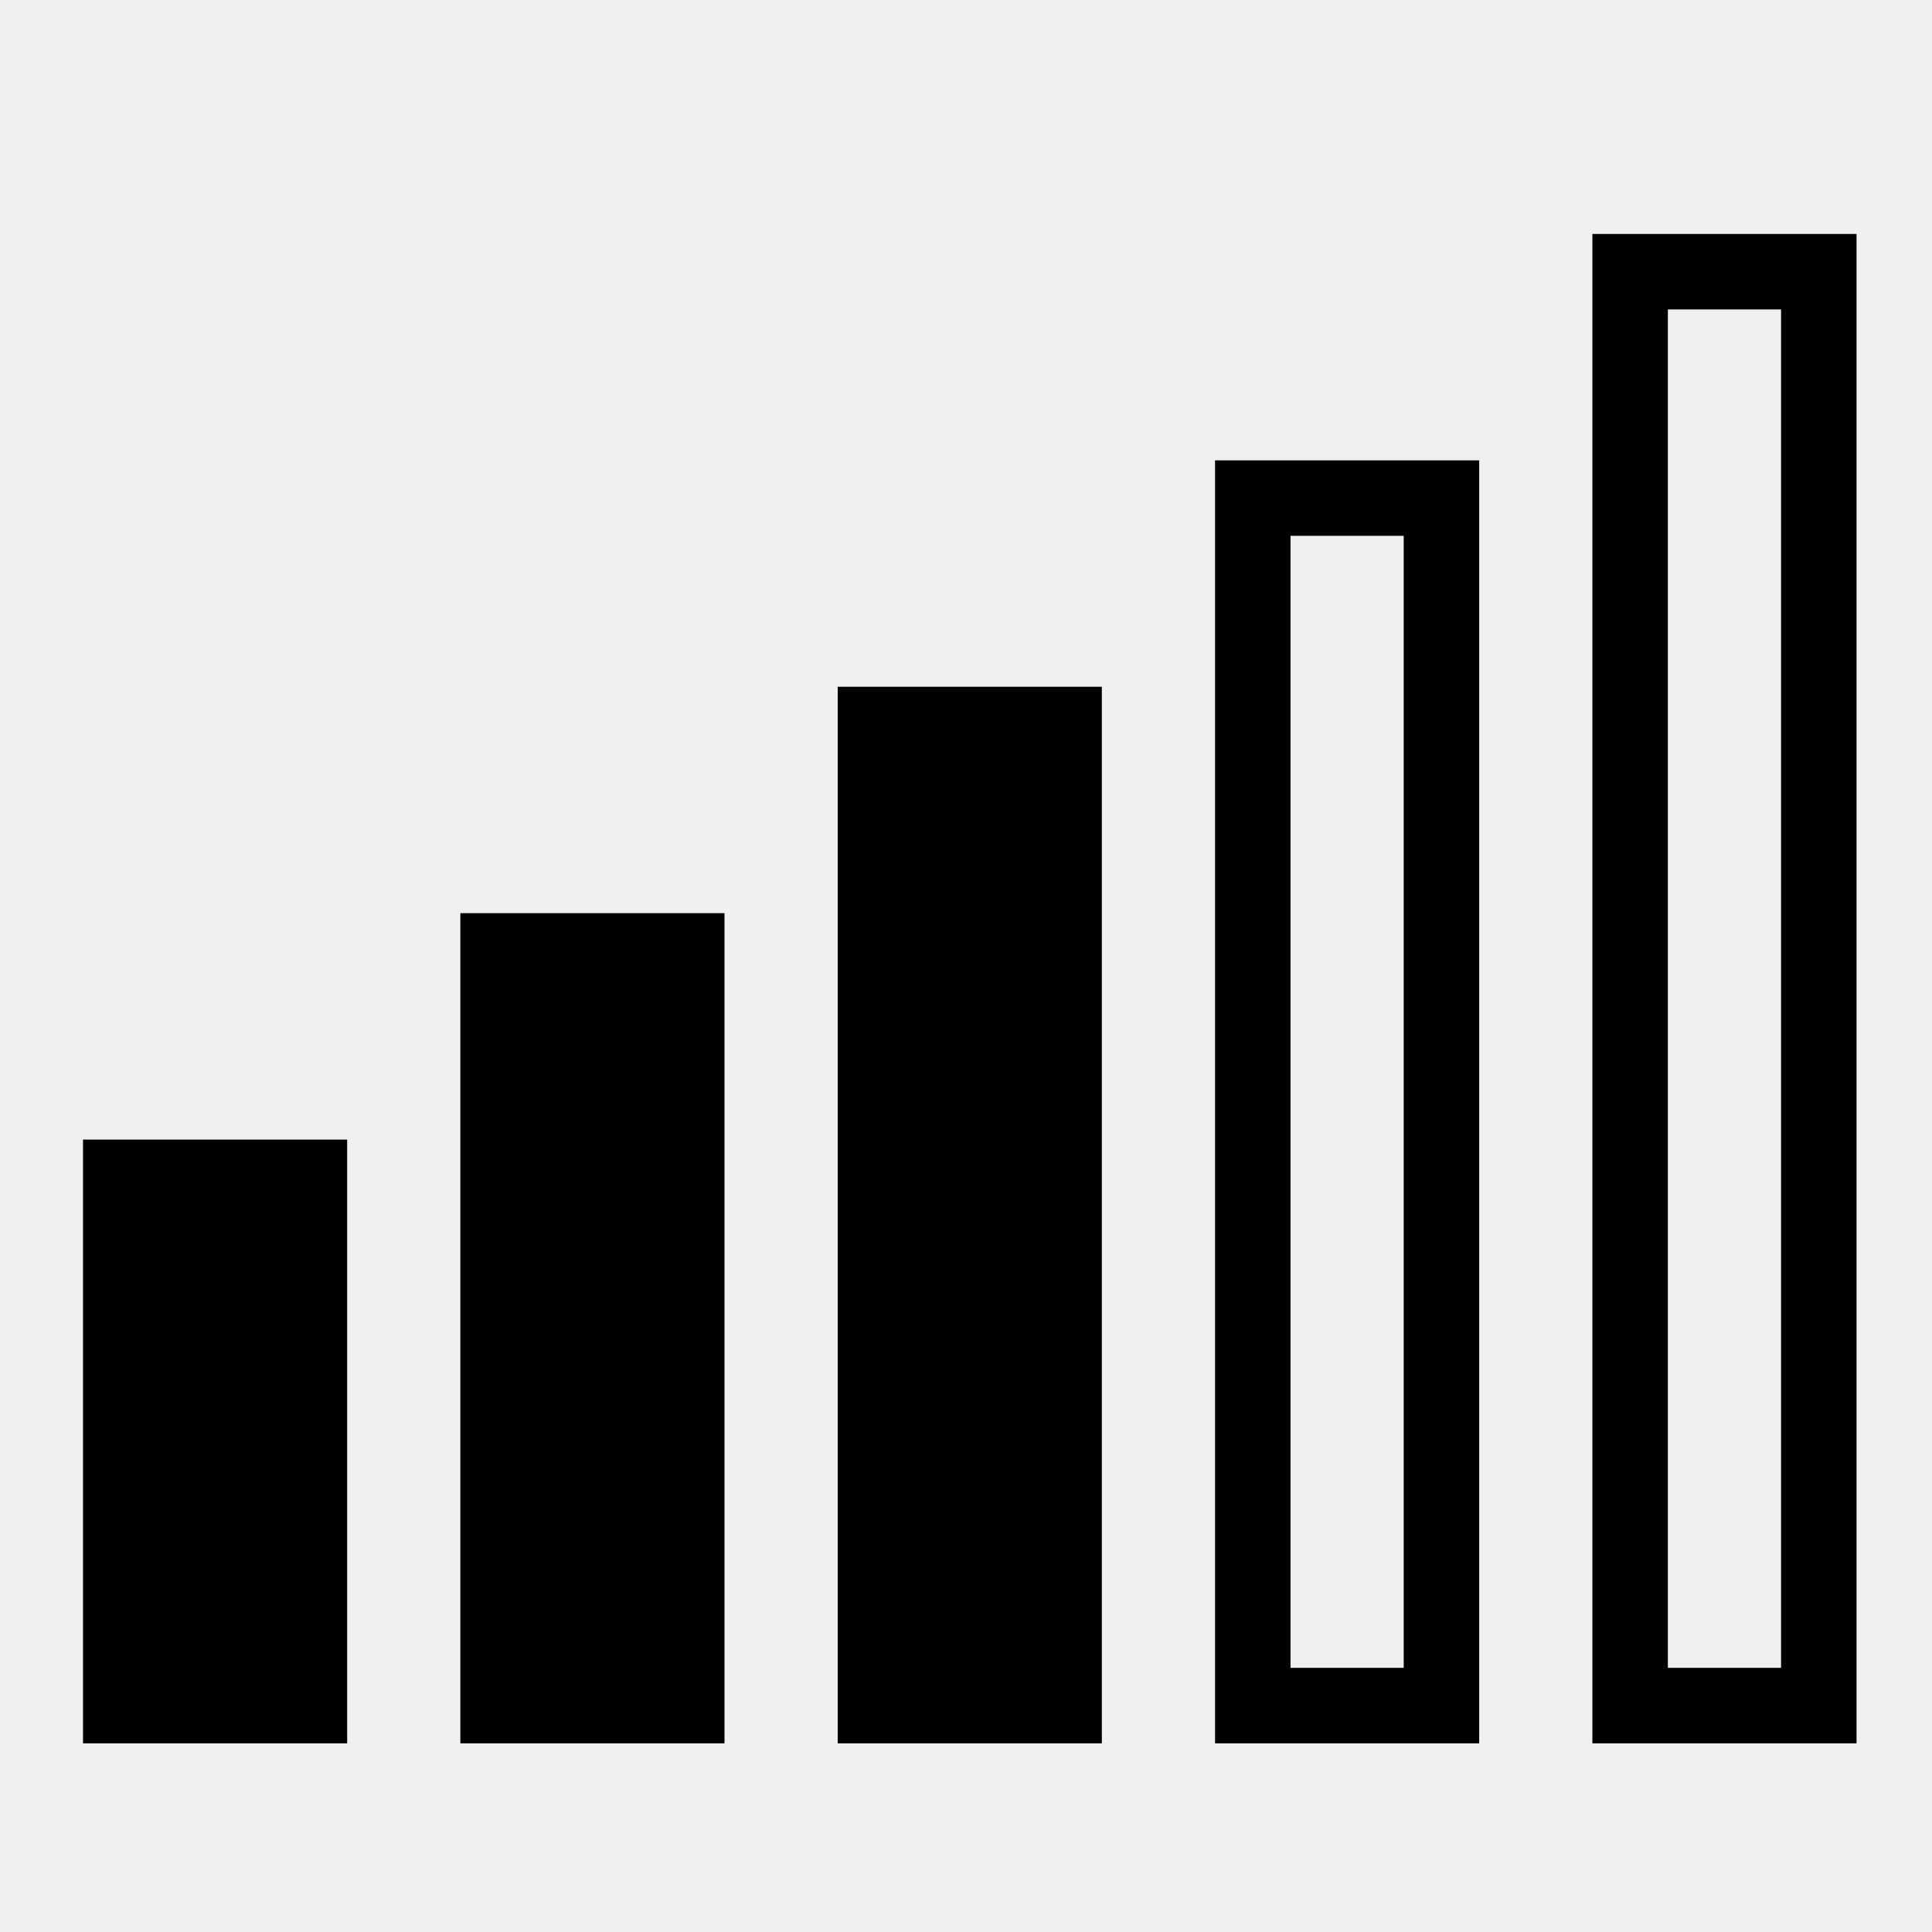
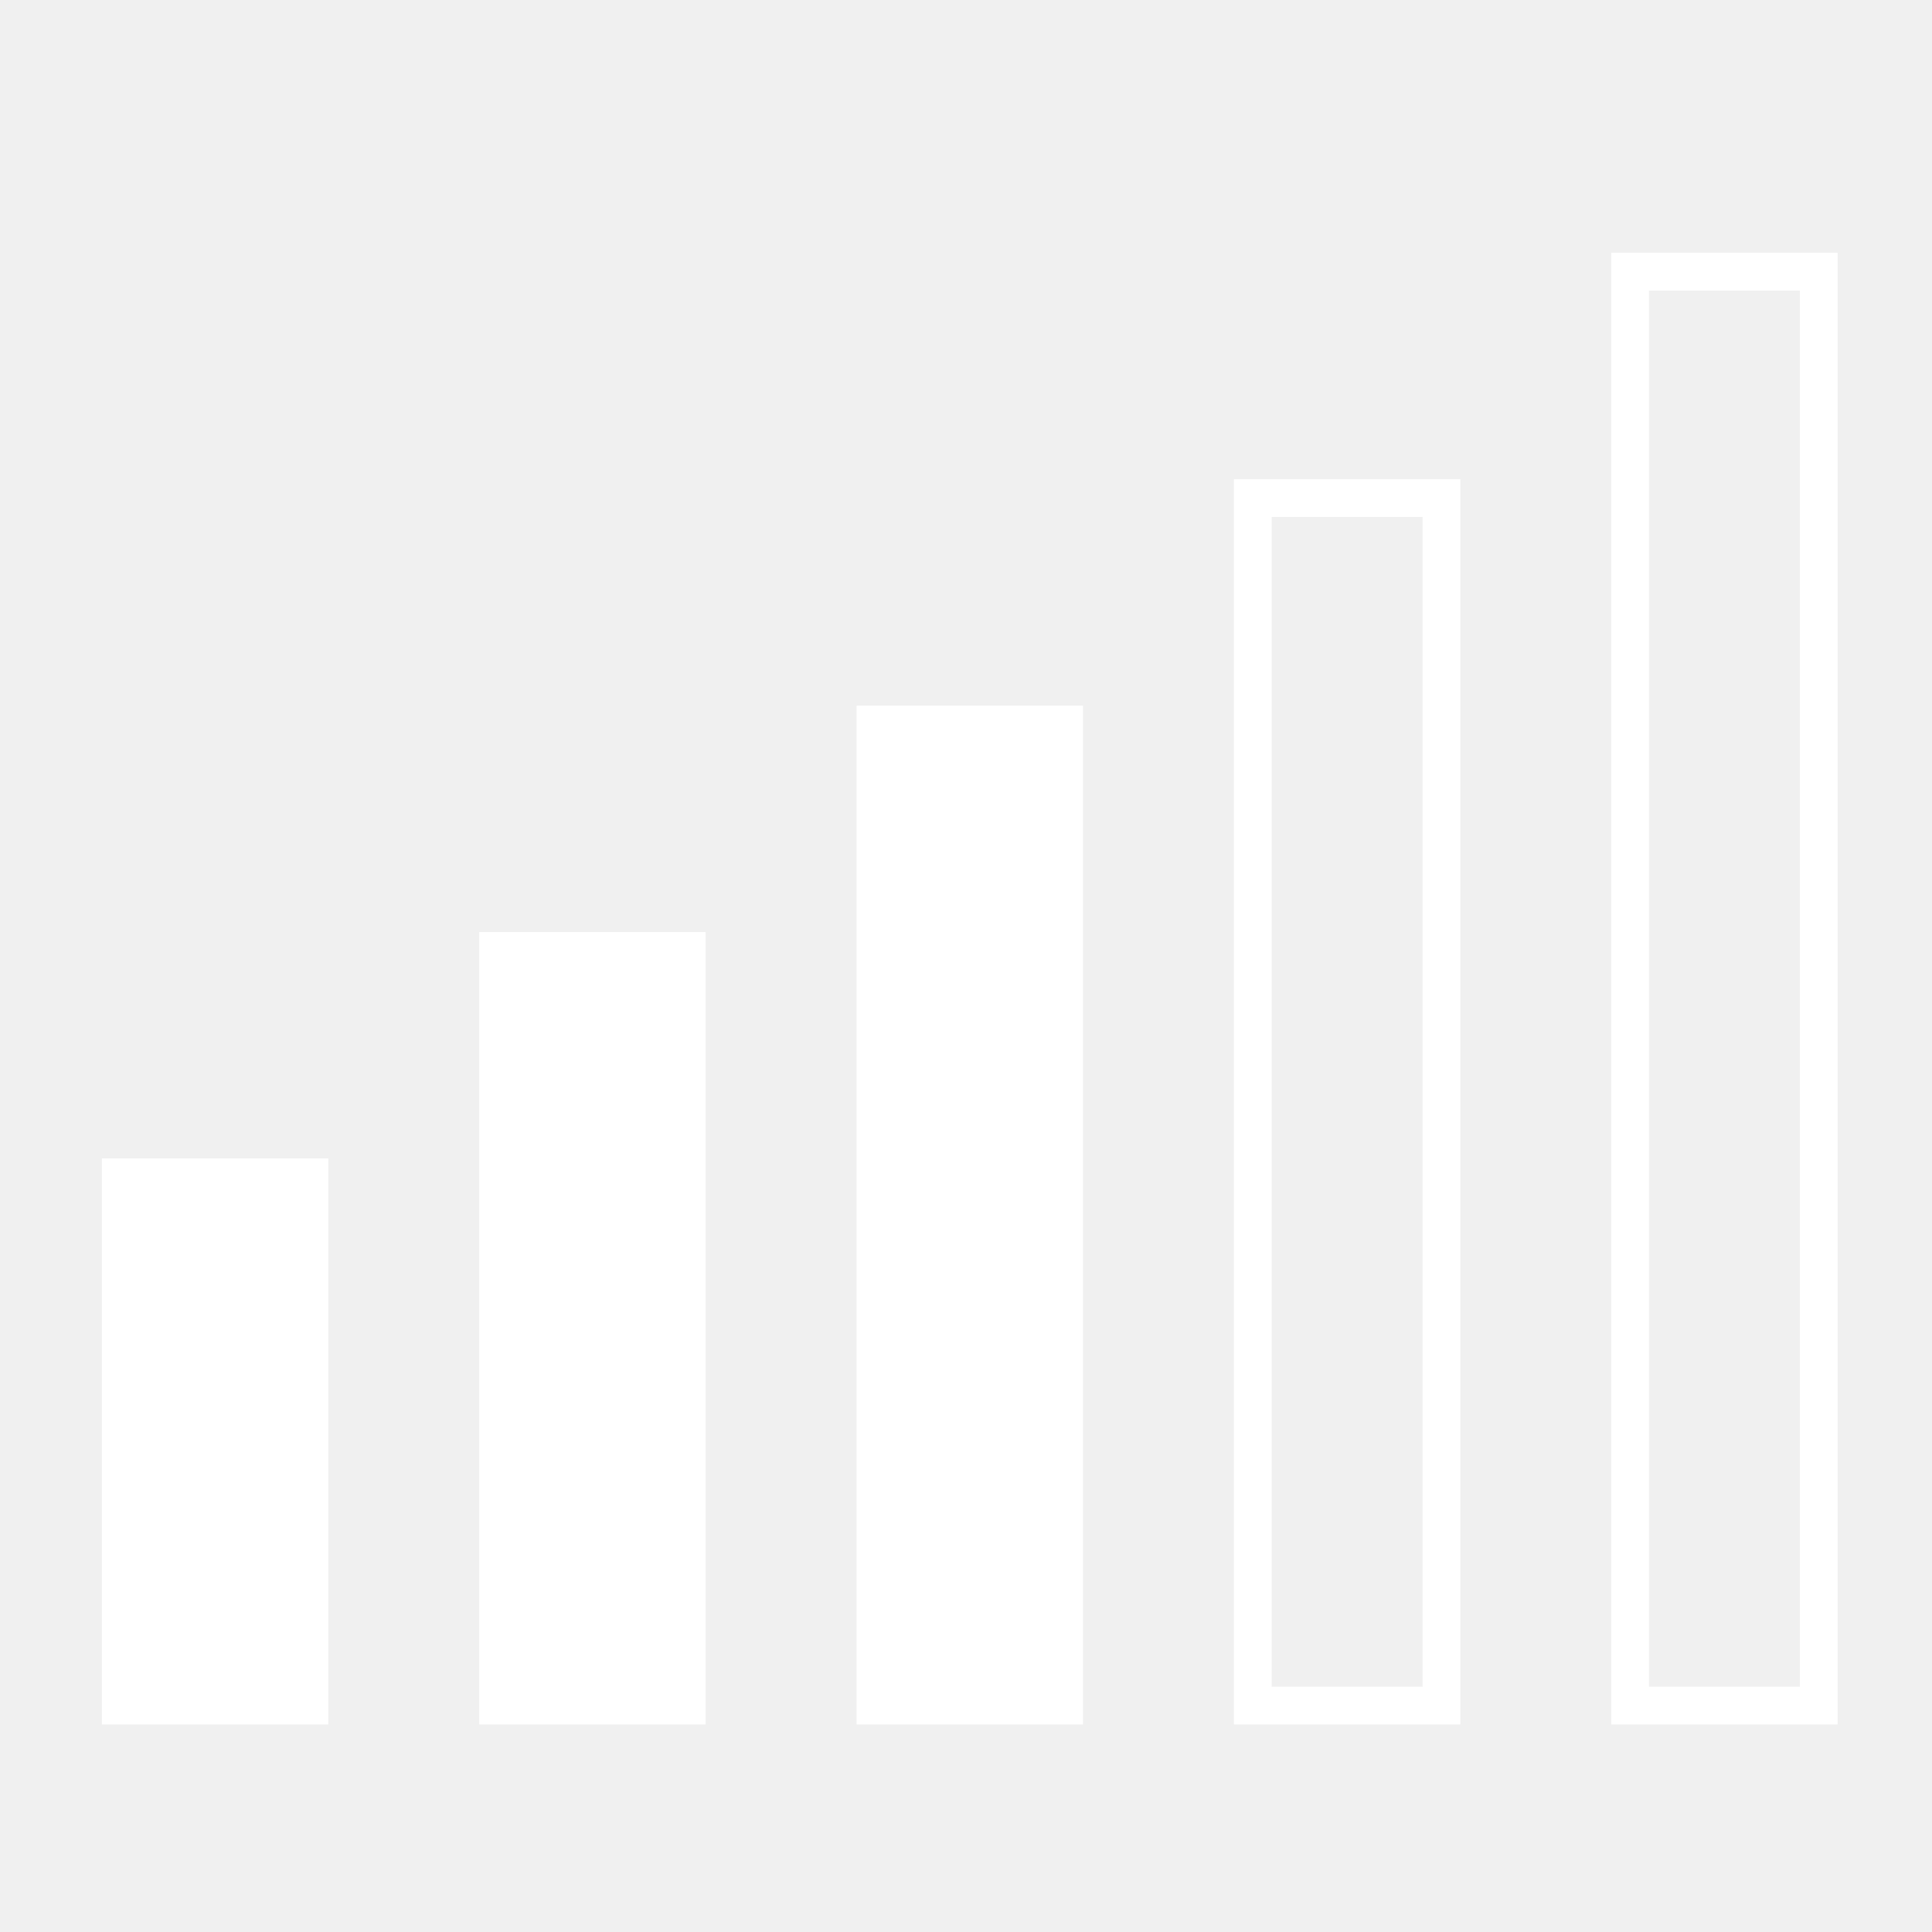
<svg xmlns="http://www.w3.org/2000/svg" width="128" height="128" viewBox="0 0 102.4 102.4" version="1.1" id="svg2">
-   <rect style="fill:#000000;fill-rule:evenodd;stroke:#000000;stroke-width:4px;stroke-linecap:butt;stroke-linejoin:miter;stroke-opacity:1" id="rect3381" width="10" height="28" x="6.4" y="62.4" />
-   <rect style="fill:#000000;fill-rule:evenodd;stroke:#000000;stroke-width:4px;stroke-linecap:butt;stroke-linejoin:miter;stroke-opacity:1" id="rect3383" width="10" height="40" x="26.4" y="50.4" />
-   <rect style="fill:#000000;fill-rule:evenodd;stroke:#000000;stroke-width:4px;stroke-linecap:butt;stroke-linejoin:miter;stroke-opacity:1" id="rect3385" width="10" height="52" x="46.4" y="38.4" />
-   <rect style="fill:none;fill-rule:evenodd;stroke:#000000;stroke-width:4px;stroke-linecap:butt;stroke-linejoin:miter;stroke-opacity:1" id="rect3387" width="10" height="64" x="66.4" y="26.4" />
-   <rect style="fill:none;fill-rule:evenodd;stroke:#000000;stroke-width:4px;stroke-linecap:butt;stroke-linejoin:miter;stroke-opacity:1" id="rect3389" width="10" height="76" x="86.4" y="14.4" />
+   <rect style="fill:#ffffff;fill-rule:evenodd;stroke:#ffffff;stroke-width:2px;stroke-linecap:butt;stroke-linejoin:miter;stroke-opacity:1" id="rect3381" width="10" height="28" x="6.4" y="62.4" />
+   <rect style="fill:#ffffff;fill-rule:evenodd;stroke:#ffffff;stroke-width:2px;stroke-linecap:butt;stroke-linejoin:miter;stroke-opacity:1" id="rect3383" width="10" height="40" x="26.4" y="50.4" />
+   <rect style="fill:#ffffff;fill-rule:evenodd;stroke:#ffffff;stroke-width:2px;stroke-linecap:butt;stroke-linejoin:miter;stroke-opacity:1" id="rect3385" width="10" height="52" x="46.4" y="38.4" />
+   <rect style="fill:none;fill-rule:evenodd;stroke:#ffffff;stroke-width:2px;stroke-linecap:butt;stroke-linejoin:miter;stroke-opacity:1" id="rect3387" width="10" height="64" x="66.4" y="26.4" />
+   <rect style="fill:none;fill-rule:evenodd;stroke:#ffffff;stroke-width:2px;stroke-linecap:butt;stroke-linejoin:miter;stroke-opacity:1" id="rect3389" width="10" height="76" x="86.4" y="14.4" />
</svg>
